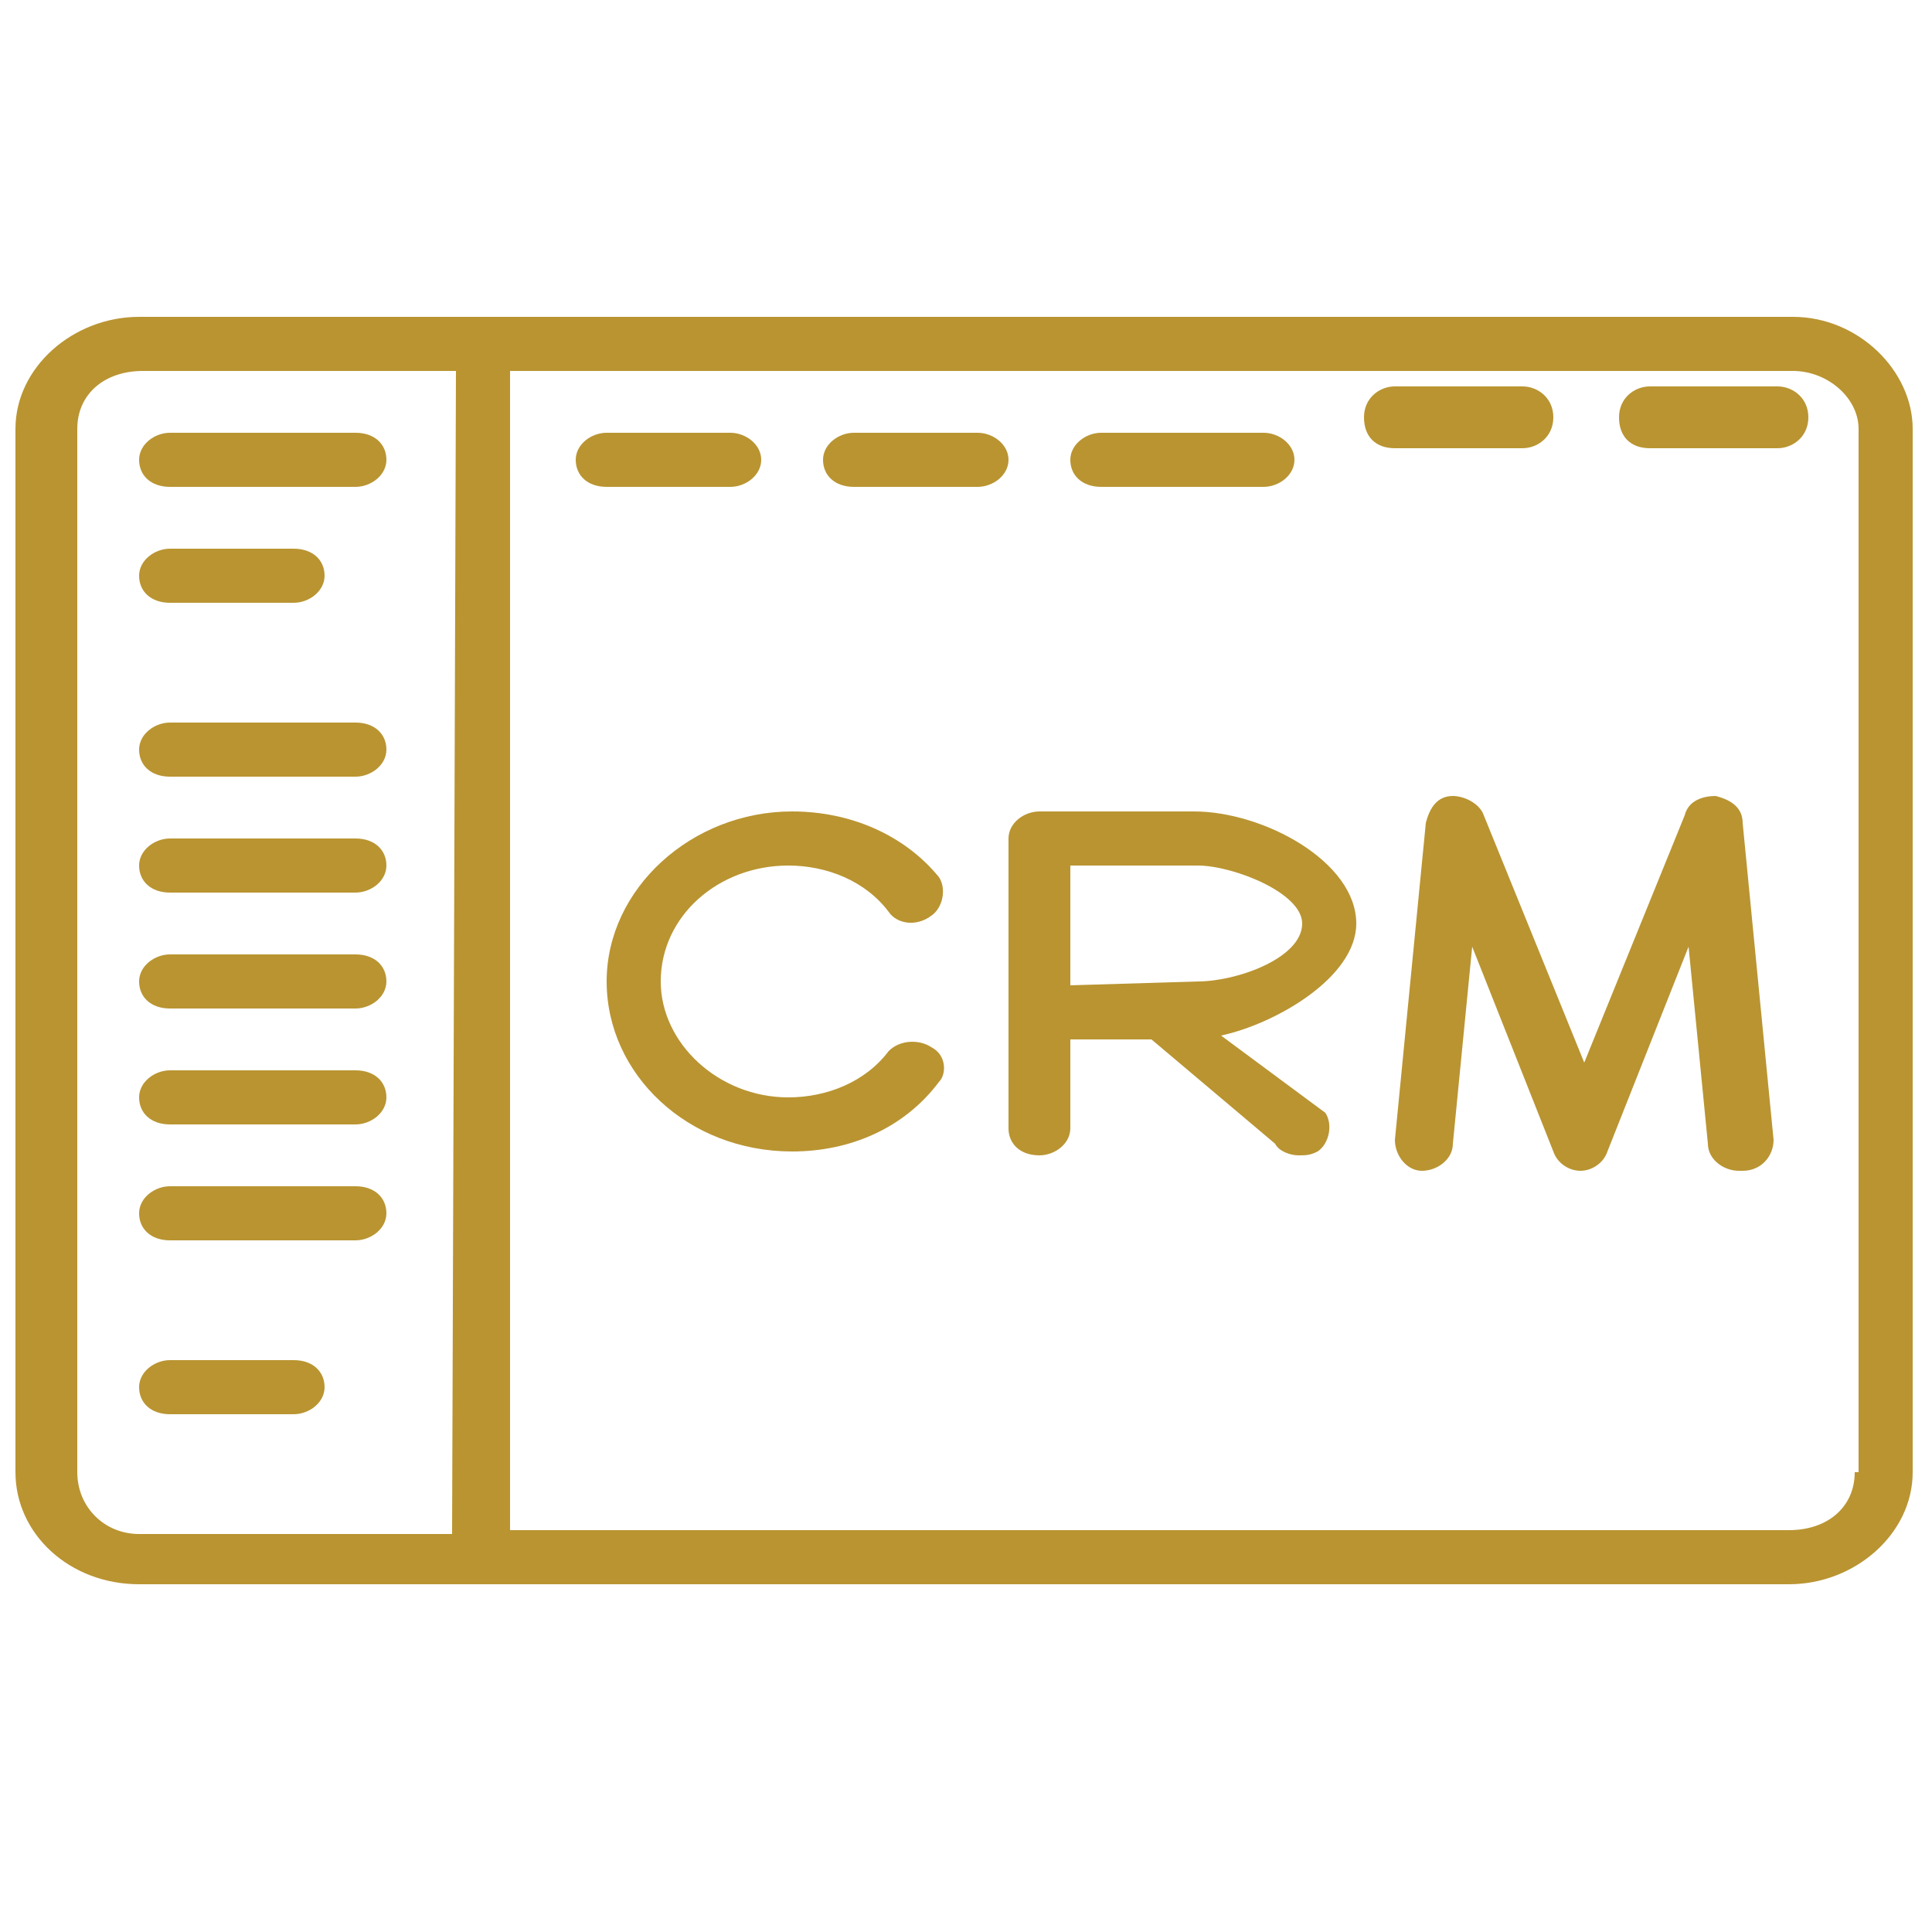
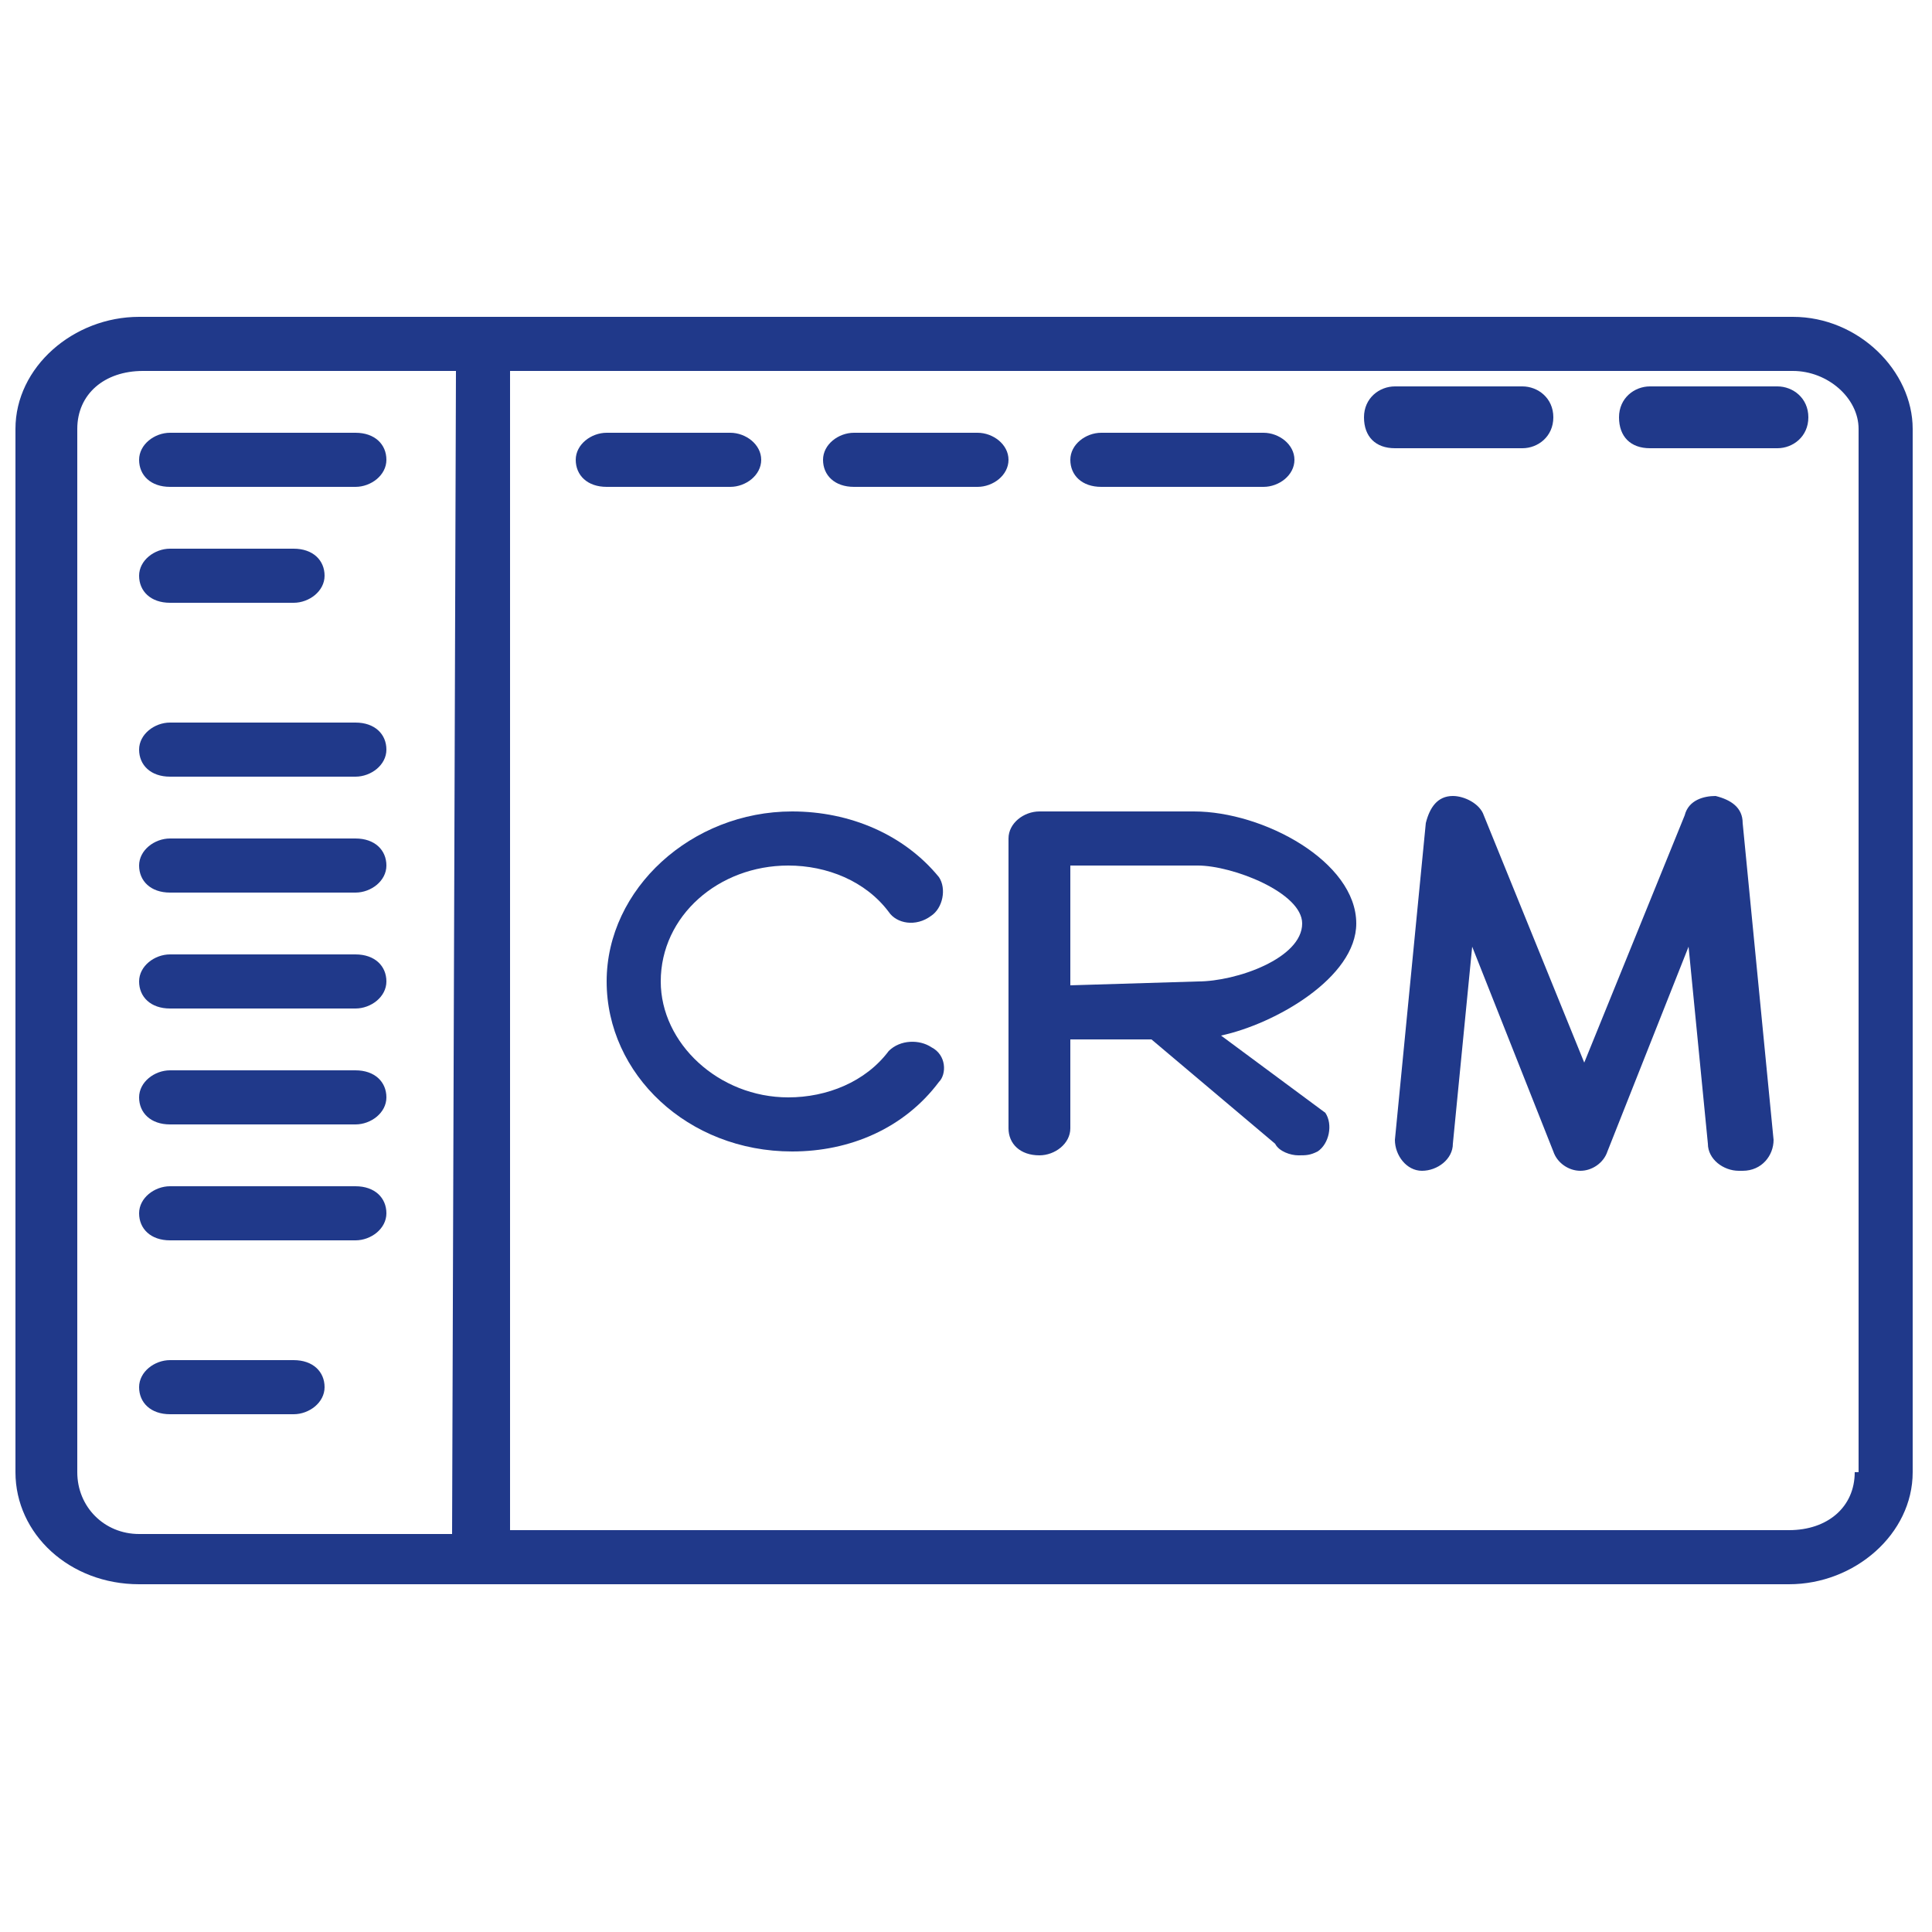
<svg xmlns="http://www.w3.org/2000/svg" version="1.1" id="Layer_1" x="0px" y="0px" viewBox="0 0 50 50" style="enable-background:new 0 0 50 50;" xml:space="preserve">
  <style type="text/css">
	.st0{display:none;fill:none;stroke:#B99431;stroke-width:2;stroke-linecap:round;stroke-linejoin:round;stroke-miterlimit:10;}
	.st1{display:none;}
	.st2{display:inline;fill:#B99431;}
- 	.st3{fill:#B99431;}
+ 	.st3{fill:#20398A;}
</style>
  <path class="st0" d="M17.3,20L13.7,4.8l0,0c6.9-3.2,14.8-3.2,21.6,0l0,0L31.7,20" />
  <path class="st0" d="M34.8,7.5c5.8,3.2,9.6,9.1,9.6,15.9v3.4l3.6,3.4H24.5H1l3.6-3.4v-3.4c0-6.8,3.8-12.7,9.6-15.9" />
-   <path class="st0" d="M9.9,30.4c-0.2,1-0.4,2.2-0.4,3.2c0,1.2,0.2,2.2,0.4,3.2c1.8-0.2,3.6,0.5,4.5,2.2c0.9,1.5,0.7,3.4-0.4,4.7  c1.6,1.5,3.8,2.7,6.1,3.4c0.7-1.5,2.3-2.7,4.3-2.7c2,0,3.6,1.2,4.3,2.7c2.3-0.7,4.3-1.9,6.1-3.4c-1.1-1.4-1.3-3.2-0.4-4.7  c0.9-1.5,2.9-2.4,4.5-2.2c0.2-1,0.4-2.2,0.4-3.2c0-1.2-0.2-2.2-0.4-3.2" />
+   <path class="st0" d="M9.9,30.4c-0.2,1-0.4,2.2-0.4,3.2c0,1.2,0.2,2.2,0.4,3.2c1.8-0.2,3.6,0.5,4.5,2.2c0.9,1.5,0.7,3.4-0.4,4.7  c1.6,1.5,3.8,2.7,6.1,3.4c0.7-1.5,2.3-2.7,4.3-2.7s3.6,1.2,4.3,2.7c2.3-0.7,4.3-1.9,6.1-3.4c-1.1-1.4-1.3-3.2-0.4-4.7  c0.9-1.5,2.9-2.4,4.5-2.2c0.2-1,0.4-2.2,0.4-3.2c0-1.2-0.2-2.2-0.4-3.2" />
  <path class="st0" d="M20.5,30.2c-0.9,0.8-1.4,2-1.4,3.4c0,2.9,2.3,5.1,5.4,5.1s5.4-2.2,5.4-5.1c0-1.4-0.5-2.5-1.4-3.4" />
  <g id="Calculator" class="st1">
-     <path class="st2" d="M37,15.2H11c-0.4,0-0.8-0.4-0.8-0.8V6.3c0-0.4,0.4-0.8,0.8-0.8H37c0.4,0,0.8,0.4,0.8,0.8v8.1   C37.8,14.9,37.5,15.2,37,15.2z M11.8,13.6h24.4V7.1H11.8V13.6z" />
+     <path class="st2" d="M37,15.2H11c-0.4,0-0.8-0.4-0.8-0.8V6.3c0-0.4,0.4-0.8,0.8-0.8h26c0.4,0,0.8,0.4,0.8,0.8v8.1   C37.8,14.9,37.5,15.2,37,15.2z M11.8,13.6h24.4V7.1H11.8V13.6z" />
    <path class="st2" d="M40.3,48.6H7.7c-0.4,0-0.8-0.4-0.8-0.8V2.2c0-0.4,0.4-0.8,0.8-0.8h32.6c0.4,0,0.8,0.4,0.8,0.8v45.6   C41.1,48.3,40.7,48.6,40.3,48.6z M8.5,47h30.9V3H8.5V47z" />
    <path class="st2" d="M17.9,23.4h-6.1c-0.4,0-0.8-0.4-0.8-0.8v-4.9c0-0.4,0.4-0.8,0.8-0.8h6.1c0.4,0,0.8,0.4,0.8,0.8v4.9   C18.7,23,18.3,23.4,17.9,23.4z M12.6,21.7h4.5v-3.3h-4.5V21.7z" />
-     <path class="st2" d="M27.1,23.4h-6.1c-0.4,0-0.8-0.4-0.8-0.8v-4.9c0-0.4,0.4-0.8,0.8-0.8h6.1c0.4,0,0.8,0.4,0.8,0.8v4.9   C27.9,23,27.5,23.4,27.1,23.4z M21.8,21.7h4.5v-3.3h-4.5V21.7z" />
-     <path class="st2" d="M36.2,23.4h-6.1c-0.4,0-0.8-0.4-0.8-0.8v-4.9c0-0.4,0.4-0.8,0.8-0.8h6.1c0.4,0,0.8,0.4,0.8,0.8v4.9   C37,23,36.7,23.4,36.2,23.4z M30.9,21.7h4.5v-3.3h-4.5V21.7z" />
+     <path class="st2" d="M27.1,23.4H21c-0.4,0-0.8-0.4-0.8-0.8v-4.9c0-0.4,0.4-0.8,0.8-0.8h6.1c0.4,0,0.8,0.4,0.8,0.8v4.9   C27.9,23,27.5,23.4,27.1,23.4z M21.8,21.7h4.5v-3.3h-4.5V21.7z" />
+     <path class="st2" d="M36.2,23.4h-6.1c-0.4,0-0.8-0.4-0.8-0.8v-4.9c0-0.4,0.4-0.8,0.8-0.8h6.1c0.4,0,0.8,0.4,0.8,0.8v4.9   C37,23,36.7,23.4,36.2,23.4z M30.9,21.7h4.5v-3.3h-4.5C30.9,18.4,30.9,21.7,30.9,21.7z" />
    <path class="st2" d="M17.9,33.1h-6.1c-0.4,0-0.8-0.4-0.8-0.8v-4.9c0-0.4,0.4-0.8,0.8-0.8h6.1c0.4,0,0.8,0.4,0.8,0.8v4.9   C18.7,32.8,18.3,33.1,17.9,33.1z M12.6,31.5h4.5v-3.3h-4.5V31.5z" />
-     <path class="st2" d="M27.1,33.1h-6.1c-0.4,0-0.8-0.4-0.8-0.8v-4.9c0-0.4,0.4-0.8,0.8-0.8h6.1c0.4,0,0.8,0.4,0.8,0.8v4.9   C27.9,32.8,27.5,33.1,27.1,33.1z M21.8,31.5h4.5v-3.3h-4.5V31.5z" />
-     <path class="st2" d="M36.2,33.1h-6.1c-0.4,0-0.8-0.4-0.8-0.8v-4.9c0-0.4,0.4-0.8,0.8-0.8h6.1c0.4,0,0.8,0.4,0.8,0.8v4.9   C37,32.8,36.7,33.1,36.2,33.1z M30.9,31.5h4.5v-3.3h-4.5V31.5z" />
+     <path class="st2" d="M27.1,33.1H21c-0.4,0-0.8-0.4-0.8-0.8v-4.9c0-0.4,0.4-0.8,0.8-0.8h6.1c0.4,0,0.8,0.4,0.8,0.8v4.9   C27.9,32.8,27.5,33.1,27.1,33.1z M21.8,31.5h4.5v-3.3h-4.5V31.5z" />
+     <path class="st2" d="M36.2,33.1h-6.1c-0.4,0-0.8-0.4-0.8-0.8v-4.9c0-0.4,0.4-0.8,0.8-0.8h6.1c0.4,0,0.8,0.4,0.8,0.8v4.9   C37,32.8,36.7,33.1,36.2,33.1z M30.9,31.5h4.5v-3.3h-4.5C30.9,28.2,30.9,31.5,30.9,31.5z" />
    <path class="st2" d="M17.9,42.9h-6.1c-0.4,0-0.8-0.4-0.8-0.8v-4.9c0-0.4,0.4-0.8,0.8-0.8h6.1c0.4,0,0.8,0.4,0.8,0.8v4.9   C18.7,42.6,18.3,42.9,17.9,42.9z M12.6,41.3h4.5V38h-4.5V41.3z" />
-     <path class="st2" d="M27.1,42.9h-6.1c-0.4,0-0.8-0.4-0.8-0.8v-4.9c0-0.4,0.4-0.8,0.8-0.8h6.1c0.4,0,0.8,0.4,0.8,0.8v4.9   C27.9,42.6,27.5,42.9,27.1,42.9z M21.8,41.3h4.5V38h-4.5V41.3z" />
-     <path class="st2" d="M36.2,42.9h-6.1c-0.4,0-0.8-0.4-0.8-0.8v-4.9c0-0.4,0.4-0.8,0.8-0.8h6.1c0.4,0,0.8,0.4,0.8,0.8v4.9   C37,42.6,36.7,42.9,36.2,42.9z M30.9,41.3h4.5V38h-4.5V41.3z" />
+     <path class="st2" d="M27.1,42.9H21c-0.4,0-0.8-0.4-0.8-0.8v-4.9c0-0.4,0.4-0.8,0.8-0.8h6.1c0.4,0,0.8,0.4,0.8,0.8v4.9   C27.9,42.6,27.5,42.9,27.1,42.9z M21.8,41.3h4.5V38h-4.5V41.3z" />
+     <path class="st2" d="M36.2,42.9h-6.1c-0.4,0-0.8-0.4-0.8-0.8v-4.9c0-0.4,0.4-0.8,0.8-0.8h6.1c0.4,0,0.8,0.4,0.8,0.8v4.9   C37,42.6,36.7,42.9,36.2,42.9z M30.9,41.3h4.5V38h-4.5C30.9,38,30.9,41.3,30.9,41.3z" />
  </g>
  <g>
    <g>
-       <path class="st3" d="M46.4,8.2H3.6c-1.7,0-3.2,1.3-3.2,2.9v27c0,1.6,1.4,2.9,3.2,2.9h42.7c1.7,0,3.2-1.3,3.2-2.9v-27    C49.5,9.6,48.1,8.2,46.4,8.2z M11.7,39.7H3.6C2.7,39.7,2,39,2,38.1v-27c0-0.9,0.7-1.5,1.7-1.5h8.1L11.7,39.7L11.7,39.7z M48,38.1    c0,0.9-0.7,1.5-1.7,1.5H13.2v-30h33.2c0.9,0,1.7,0.7,1.7,1.5V38.1z" />
+       <path class="st3" d="M46.4,8.2H3.6c-1.7,0-3.2,1.3-3.2,2.9v27c0,1.6,1.4,2.9,3.2,2.9h42.7c1.7,0,3.2-1.3,3.2-2.9v-27    C49.5,9.6,48.1,8.2,46.4,8.2z M11.7,39.7H3.6C2.7,39.7,2,39,2,38.1v-27c0-0.9,0.7-1.5,1.7-1.5h8.1L11.7,39.7L11.7,39.7z M48,38.1    c0,0.9-0.7,1.5-1.7,1.5H13.2v-30h33.2c0.9,0,1.7,0.7,1.7,1.5v27H48z" />
    </g>
  </g>
  <g>
    <g>
      <path class="st3" d="M18.9,11.2h-3.2c-0.4,0-0.8,0.3-0.8,0.7s0.3,0.7,0.8,0.7h3.2c0.4,0,0.8-0.3,0.8-0.7S19.3,11.2,18.9,11.2z" />
    </g>
  </g>
  <g>
    <g>
      <path class="st3" d="M9.2,11.2H4.4c-0.4,0-0.8,0.3-0.8,0.7s0.3,0.7,0.8,0.7h4.8c0.4,0,0.8-0.3,0.8-0.7S9.7,11.2,9.2,11.2z" />
    </g>
  </g>
  <g>
    <g>
      <path class="st3" d="M9.2,18.7H4.4c-0.4,0-0.8,0.3-0.8,0.7s0.3,0.7,0.8,0.7h4.8c0.4,0,0.8-0.3,0.8-0.7S9.7,18.7,9.2,18.7z" />
    </g>
  </g>
  <g>
    <g>
      <path class="st3" d="M9.2,24.7H4.4c-0.4,0-0.8,0.3-0.8,0.7s0.3,0.7,0.8,0.7h4.8c0.4,0,0.8-0.3,0.8-0.7S9.7,24.7,9.2,24.7z" />
    </g>
  </g>
  <g>
    <g>
      <path class="st3" d="M9.2,30.7H4.4c-0.4,0-0.8,0.3-0.8,0.7s0.3,0.7,0.8,0.7h4.8c0.4,0,0.8-0.3,0.8-0.7S9.7,30.7,9.2,30.7z" />
    </g>
  </g>
  <g>
    <g>
      <path class="st3" d="M9.2,21.7H4.4c-0.4,0-0.8,0.3-0.8,0.7s0.3,0.7,0.8,0.7h4.8c0.4,0,0.8-0.3,0.8-0.7S9.7,21.7,9.2,21.7z" />
    </g>
  </g>
  <g>
    <g>
      <path class="st3" d="M9.2,27.7H4.4c-0.4,0-0.8,0.3-0.8,0.7c0,0.4,0.3,0.7,0.8,0.7h4.8c0.4,0,0.8-0.3,0.8-0.7    C10,28,9.7,27.7,9.2,27.7z" />
    </g>
  </g>
  <g>
    <g>
-       <path class="st3" d="M7.6,35.2H4.4c-0.4,0-0.8,0.3-0.8,0.7c0,0.4,0.3,0.7,0.8,0.7h3.2c0.4,0,0.8-0.3,0.8-0.7    C8.4,35.5,8.1,35.2,7.6,35.2z" />
+       <path class="st3" d="M7.6,35.2H4.4c-0.4,0-0.8,0.3-0.8,0.7s0.3,0.7,0.8,0.7h3.2c0.4,0,0.8-0.3,0.8-0.7C8.4,35.5,8.1,35.2,7.6,35.2    z" />
    </g>
  </g>
  <g>
    <g>
-       <path class="st3" d="M7.6,14.2H4.4c-0.4,0-0.8,0.3-0.8,0.7c0,0.4,0.3,0.7,0.8,0.7h3.2c0.4,0,0.8-0.3,0.8-0.7    C8.4,14.5,8.1,14.2,7.6,14.2z" />
+       <path class="st3" d="M7.6,14.2H4.4c-0.4,0-0.8,0.3-0.8,0.7s0.3,0.7,0.8,0.7h3.2c0.4,0,0.8-0.3,0.8-0.7C8.4,14.5,8.1,14.2,7.6,14.2    z" />
    </g>
  </g>
  <g>
    <g>
      <path class="st3" d="M25.3,11.2h-3.2c-0.4,0-0.8,0.3-0.8,0.7s0.3,0.7,0.8,0.7h3.2c0.4,0,0.8-0.3,0.8-0.7S25.7,11.2,25.3,11.2z" />
    </g>
  </g>
  <g>
    <g>
      <path class="st3" d="M32.7,11.2h-4.2c-0.4,0-0.8,0.3-0.8,0.7s0.3,0.7,0.8,0.7h4.2c0.4,0,0.8-0.3,0.8-0.7S33.1,11.2,32.7,11.2z" />
    </g>
  </g>
  <g>
    <g>
      <path class="st3" d="M39.4,10h-3.3c-0.4,0-0.8,0.3-0.8,0.8s0.3,0.8,0.8,0.8h3.3c0.4,0,0.8-0.3,0.8-0.8S39.8,10,39.4,10z" />
    </g>
  </g>
  <g>
    <g>
      <path class="st3" d="M46,10h-3.3c-0.4,0-0.8,0.3-0.8,0.8s0.3,0.8,0.8,0.8H46c0.4,0,0.8-0.3,0.8-0.8S46.4,10,46,10z" />
    </g>
  </g>
  <g>
    <g>
      <path class="st3" d="M24.1,27.1c-0.3-0.2-0.8-0.2-1.1,0.1c-0.6,0.8-1.6,1.2-2.6,1.2c-1.8,0-3.3-1.4-3.3-3c0-1.7,1.5-3,3.3-3    c1,0,2,0.4,2.6,1.2c0.2,0.3,0.7,0.4,1.1,0.1c0.3-0.2,0.4-0.7,0.2-1C23.4,21.6,22,21,20.5,21c-2.6,0-4.8,2-4.8,4.4s2.1,4.4,4.8,4.4    c1.5,0,2.9-0.6,3.8-1.8C24.5,27.8,24.5,27.3,24.1,27.1z" />
    </g>
  </g>
  <g>
    <g>
-       <path class="st3" d="M31.6,26.8c1.4-0.3,3.5-1.5,3.5-2.9c0-1.6-2.4-2.9-4.2-2.9h-4c-0.4,0-0.8,0.3-0.8,0.7v7.5    c0,0.4,0.3,0.7,0.8,0.7c0.4,0,0.8-0.3,0.8-0.7v-2.3h2.1l3.2,2.7c0.1,0.2,0.4,0.3,0.6,0.3c0.2,0,0.3,0,0.5-0.1    c0.3-0.2,0.4-0.7,0.2-1L31.6,26.8z M27.7,25.5v-3.1h3.3c0.9,0,2.7,0.7,2.7,1.5c0,0.9-1.7,1.5-2.7,1.5L27.7,25.5L27.7,25.5z" />
+       <path class="st3" d="M31.6,26.8c1.4-0.3,3.5-1.5,3.5-2.9c0-1.6-2.4-2.9-4.2-2.9h-4c-0.4,0-0.8,0.3-0.8,0.7v7.5    c0,0.4,0.3,0.7,0.8,0.7c0.4,0,0.8-0.3,0.8-0.7v-2.3h2.1l3.2,2.7c0.1,0.2,0.4,0.3,0.6,0.3c0.2,0,0.3,0,0.5-0.1    c0.3-0.2,0.4-0.7,0.2-1L31.6,26.8z M27.7,25.5v-3.1H31c0.9,0,2.7,0.7,2.7,1.5c0,0.9-1.7,1.5-2.7,1.5L27.7,25.5L27.7,25.5z" />
    </g>
  </g>
  <g>
    <g>
-       <path class="st3" d="M45.9,29.5l-0.8-8.2c0-0.4-0.3-0.6-0.7-0.7c-0.3,0-0.7,0.1-0.8,0.5L41,27.5l-2.6-6.4    c-0.1-0.3-0.5-0.5-0.8-0.5c-0.4,0-0.6,0.3-0.7,0.7l-0.8,8.2c0,0.4,0.3,0.8,0.7,0.8c0.4,0,0.8-0.3,0.8-0.7l0.5-5.1l2.1,5.3    c0.1,0.3,0.4,0.5,0.7,0.5s0.6-0.2,0.7-0.5l2.1-5.3l0.5,5.1c0,0.4,0.4,0.7,0.8,0.7c0,0,0.1,0,0.1,0C45.6,30.3,45.9,29.9,45.9,29.5z    " />
+       <path class="st3" d="M45.9,29.5l-0.8-8.2c0-0.4-0.3-0.6-0.7-0.7c-0.3,0-0.7,0.1-0.8,0.5L41,27.5l-2.6-6.4    c-0.1-0.3-0.5-0.5-0.8-0.5c-0.4,0-0.6,0.3-0.7,0.7l-0.8,8.2c0,0.4,0.3,0.8,0.7,0.8s0.8-0.3,0.8-0.7l0.5-5.1l2.1,5.3    c0.1,0.3,0.4,0.5,0.7,0.5s0.6-0.2,0.7-0.5l2.1-5.3l0.5,5.1c0,0.4,0.4,0.7,0.8,0.7h0.1C45.6,30.3,45.9,29.9,45.9,29.5z" />
    </g>
  </g>
</svg>
